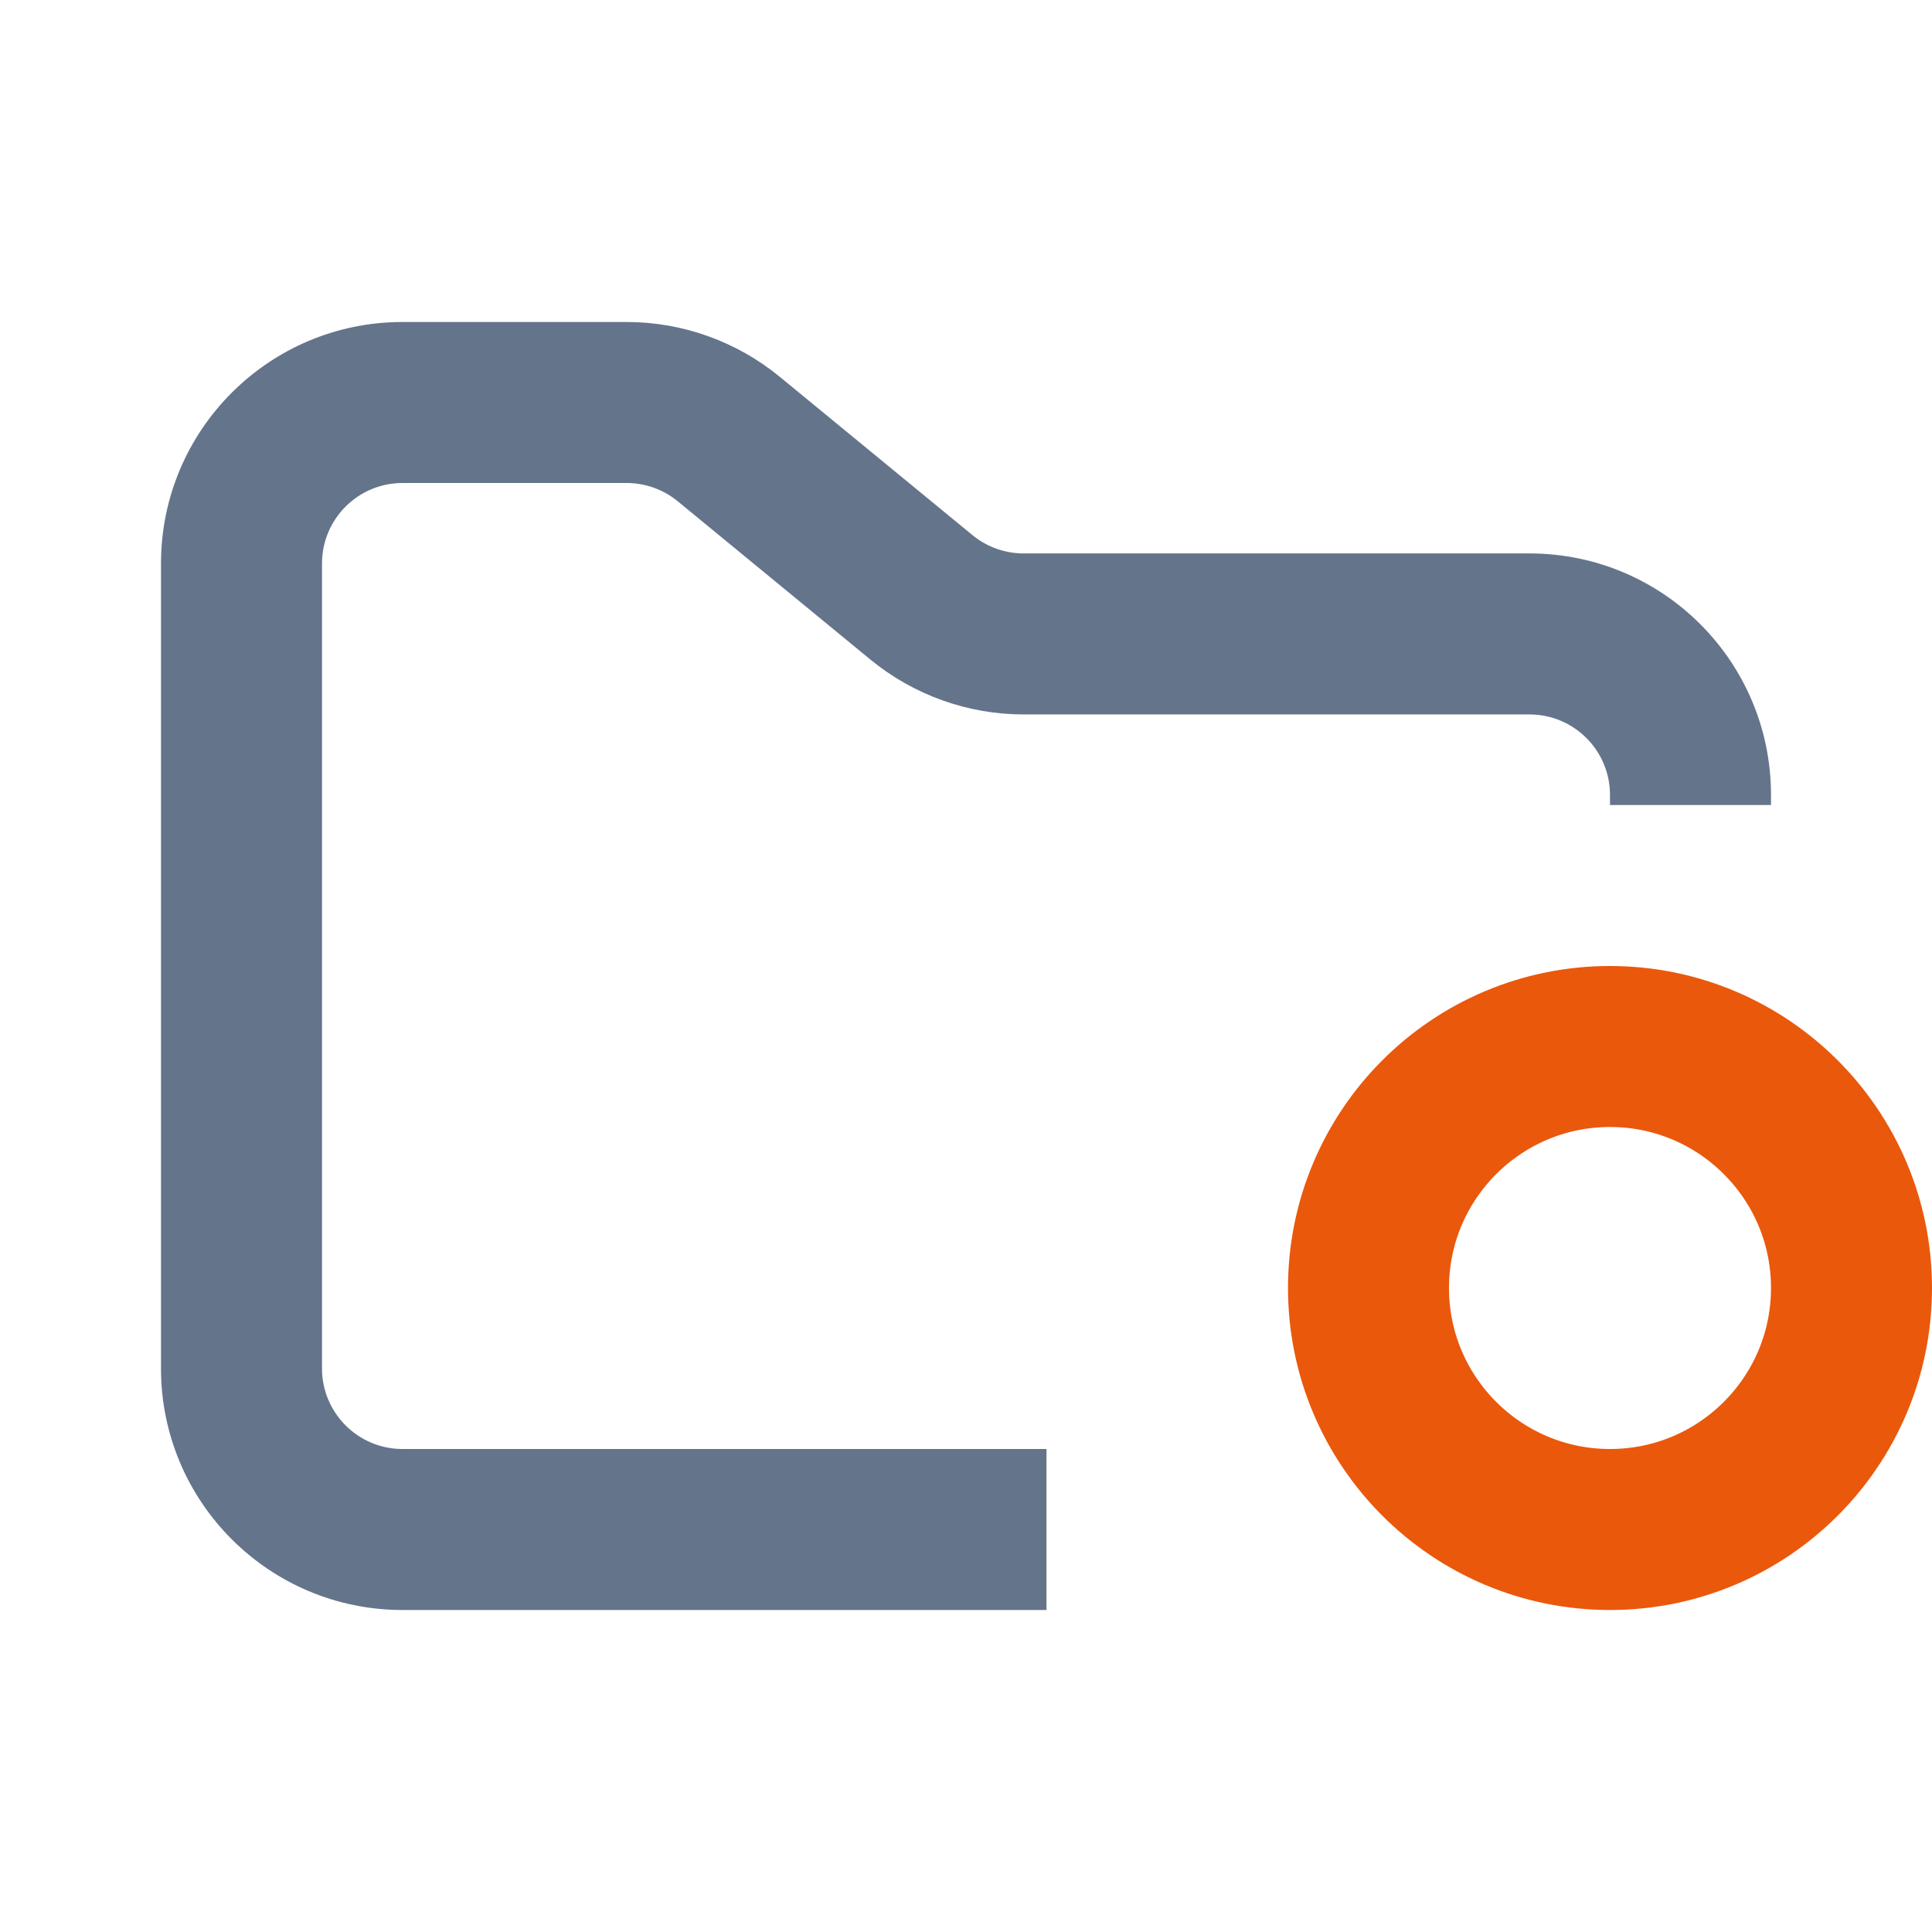
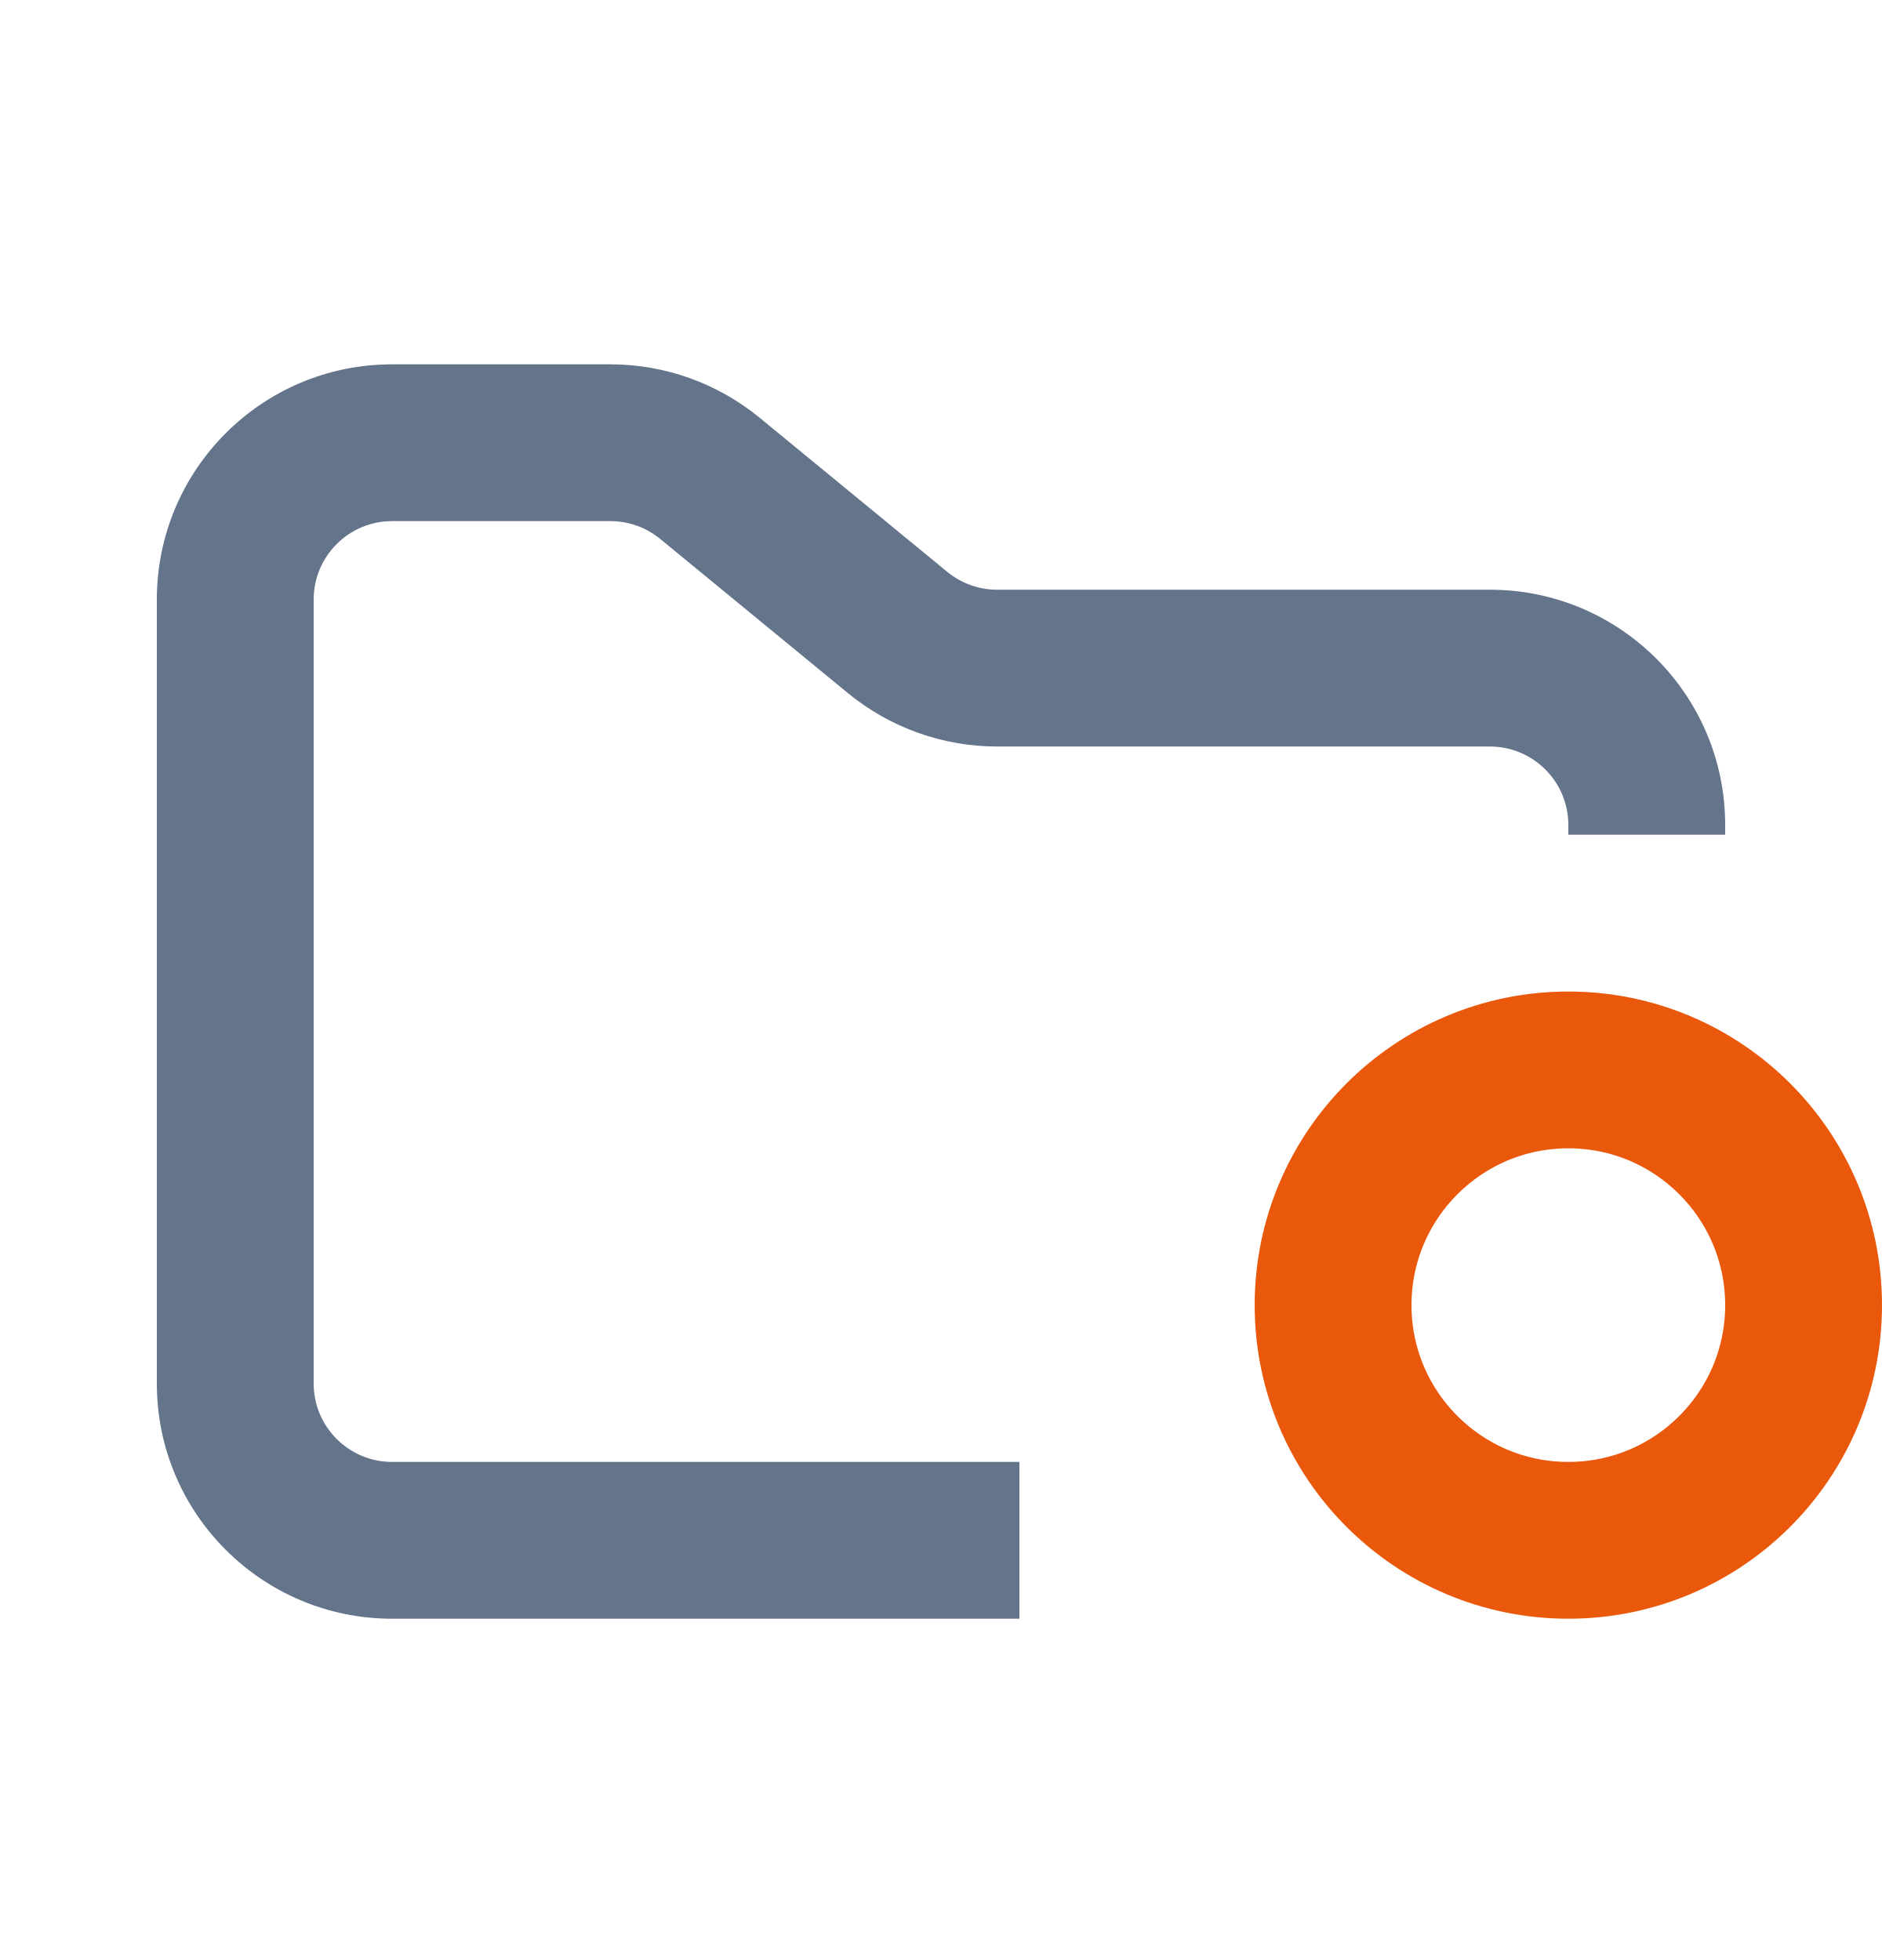
- <svg xmlns="http://www.w3.org/2000/svg" width="24" height="24" viewBox="0 0 24 24" fill="none">
-   <path fill-rule="evenodd" clip-rule="evenodd" d="M5 4C3.343 4 2 5.343 2 7V17C2 18.657 3.343 20 5 20H13V18H5C4.448 18 4 17.552 4 17V7C4 6.448 4.448 6 5 6H7.784C8.015 6 8.24 6.08 8.419 6.227L10.812 8.193C11.349 8.634 12.022 8.875 12.716 8.875H19C19.552 8.875 20 9.323 20 9.875V10H22V9.875C22 8.218 20.657 6.875 19 6.875H12.716C12.485 6.875 12.26 6.795 12.081 6.648L9.688 4.682C9.151 4.241 8.478 4 7.784 4H5Z" fill="#64748B" />
-   <circle cx="20" cy="16" r="3" stroke="#EA580C" stroke-width="2" />
+ <svg xmlns="http://www.w3.org/2000/svg" width="24" height="25" viewBox="0 0 24 25" fill="none">
+   <path fill-rule="evenodd" clip-rule="evenodd" d="M5 4.647C3.343 4.647 2 5.99 2 7.647V17.647C2 19.304 3.343 20.647 5 20.647H13V18.647H5C4.448 18.647 4 18.199 4 17.647V7.647C4 7.095 4.448 6.647 5 6.647H7.784C8.015 6.647 8.24 6.727 8.419 6.874L10.812 8.84C11.349 9.281 12.022 9.522 12.716 9.522H19C19.552 9.522 20 9.97 20 10.522V10.647H22V10.522C22 8.865 20.657 7.522 19 7.522H12.716C12.485 7.522 12.26 7.442 12.081 7.295L9.688 5.329C9.151 4.888 8.478 4.647 7.784 4.647H5Z" fill="#64748B" />
+   <circle cx="20" cy="16.647" r="3" stroke="#EA580C" stroke-width="2" />
</svg>
